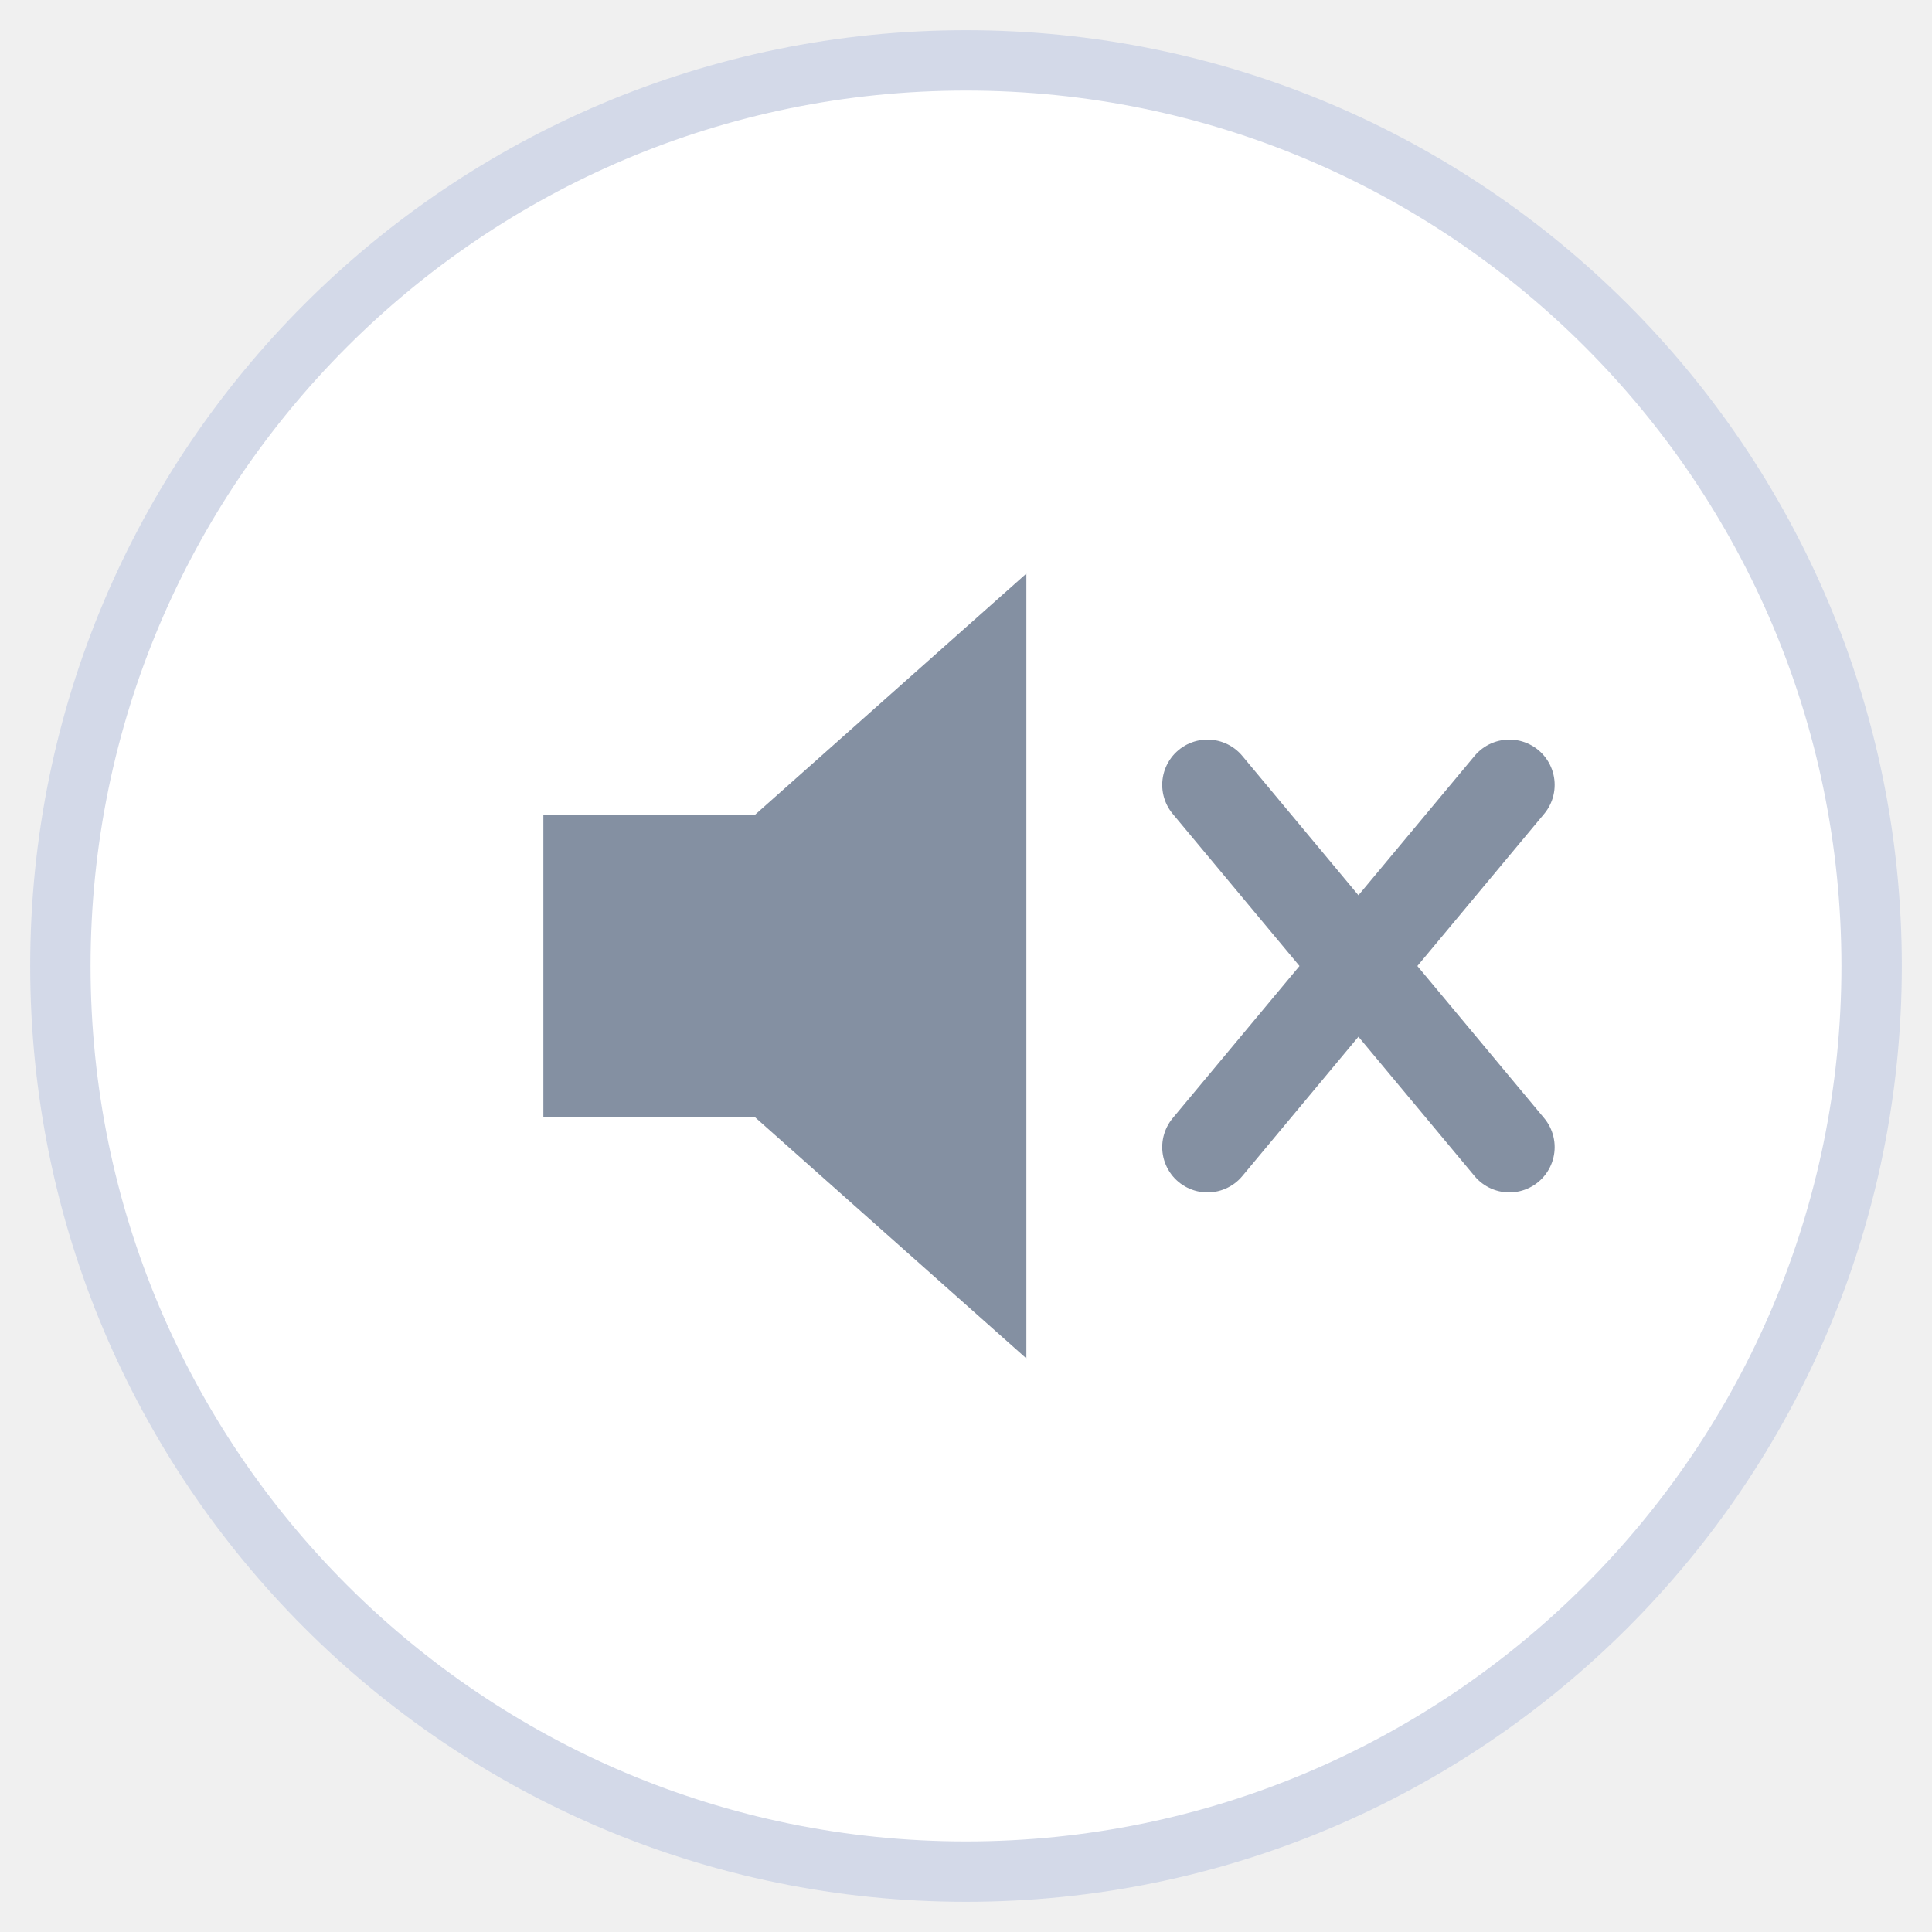
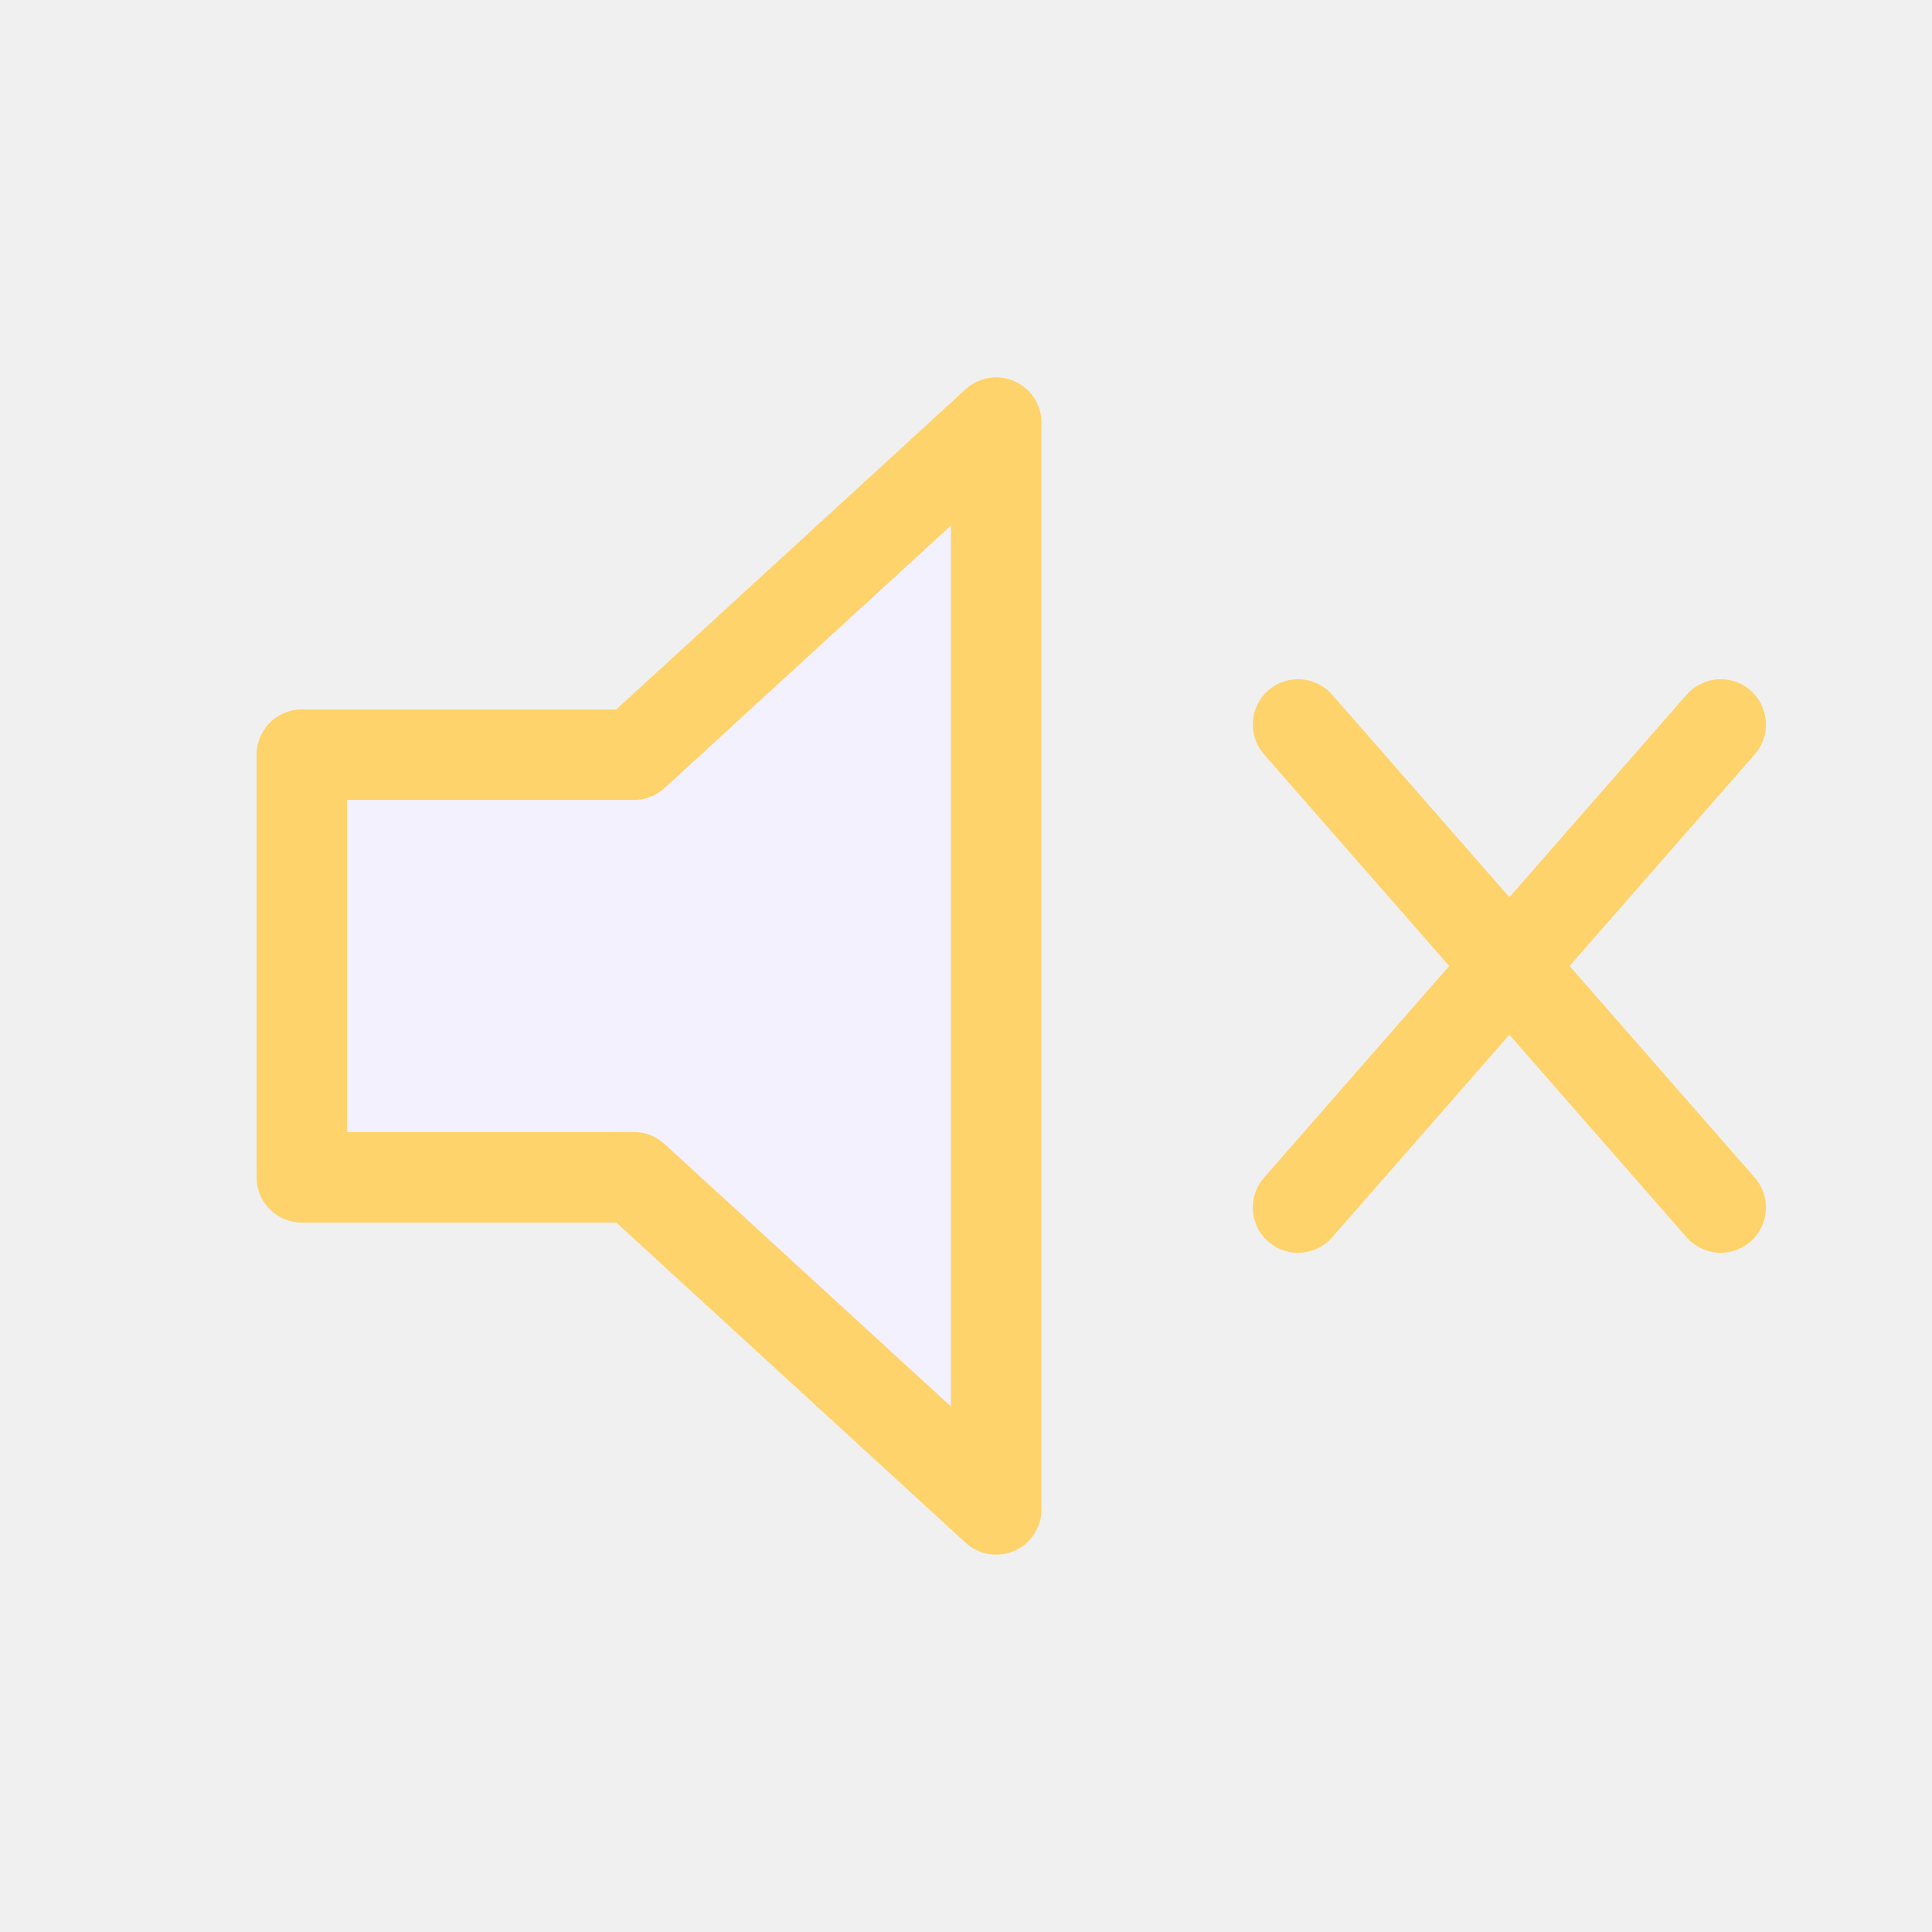
<svg xmlns="http://www.w3.org/2000/svg" width="64" height="64" viewBox="0 0 64 64">
-   <defs />
-   <circle cx="32" cy="32" r="30" fill="#ffffff" stroke="#d3d9e8" stroke-width="2" />
-   <path d="M18 27h7l9-8v26l-9-8h-7z" fill="#8490a2" />
-   <path d="M40 26l10 12M50 26l-10 12" stroke="#8490a2" stroke-width="3" stroke-linecap="round" />
+   <defs>
+     <linearGradient id="metal" x2=".6" y2="1">
+       <stop stop-color="#F4F1FF" />
+       <stop offset=".24" stop-color="#FFD36B" />
+       <stop offset=".48" stop-color="#F4F1FF" />
+       <stop offset=".52" stop-color="#3FD8FF" />
+       <stop offset=".78" stop-color="#FFD36B" />
+       <stop offset="1" stop-color="#7132AE" />
+     </linearGradient>
+     <linearGradient id="face" x2="0" y2="1">
+       <stop stop-color="#5B2A86" />
+       <stop offset="1" stop-color="#0D0B2E" />
+     </linearGradient>
+     <linearGradient id="cream" x2="0" y2="1">
+       <stop stop-color="#fffef9" />
+       <stop offset="1" stop-color="#ece2d1" />
+     </linearGradient>
+     <radialGradient id="ray">
+       <stop stop-color="#fff8db" stop-opacity=".85" />
+       <stop offset=".55" stop-color="#fff5dd" stop-opacity=".3" />
+       <stop offset="1" stop-color="#fff" stop-opacity="0" />
+     </radialGradient>
+     <pattern id="filigree" width="48" height="48" patternUnits="userSpaceOnUse">
+       <path d="M24 2Q45 12 24 24Q3 36 24 46Q45 36 24 24Q3 12 24 2Z" fill="none" stroke="#FFD36B" stroke-width="1" opacity=".4" />
+     </pattern>
+   </defs>
+   <g fill="#F4F1FF" stroke="#FFD36B" stroke-width="3" stroke-linecap="round" stroke-linejoin="round">
+     <path d="M10 25H21L33 14V50L21 39H10Z" />
+     <path d="M43 24L57 40M57 24L43 40" fill="none" />
+   </g>
</svg>
